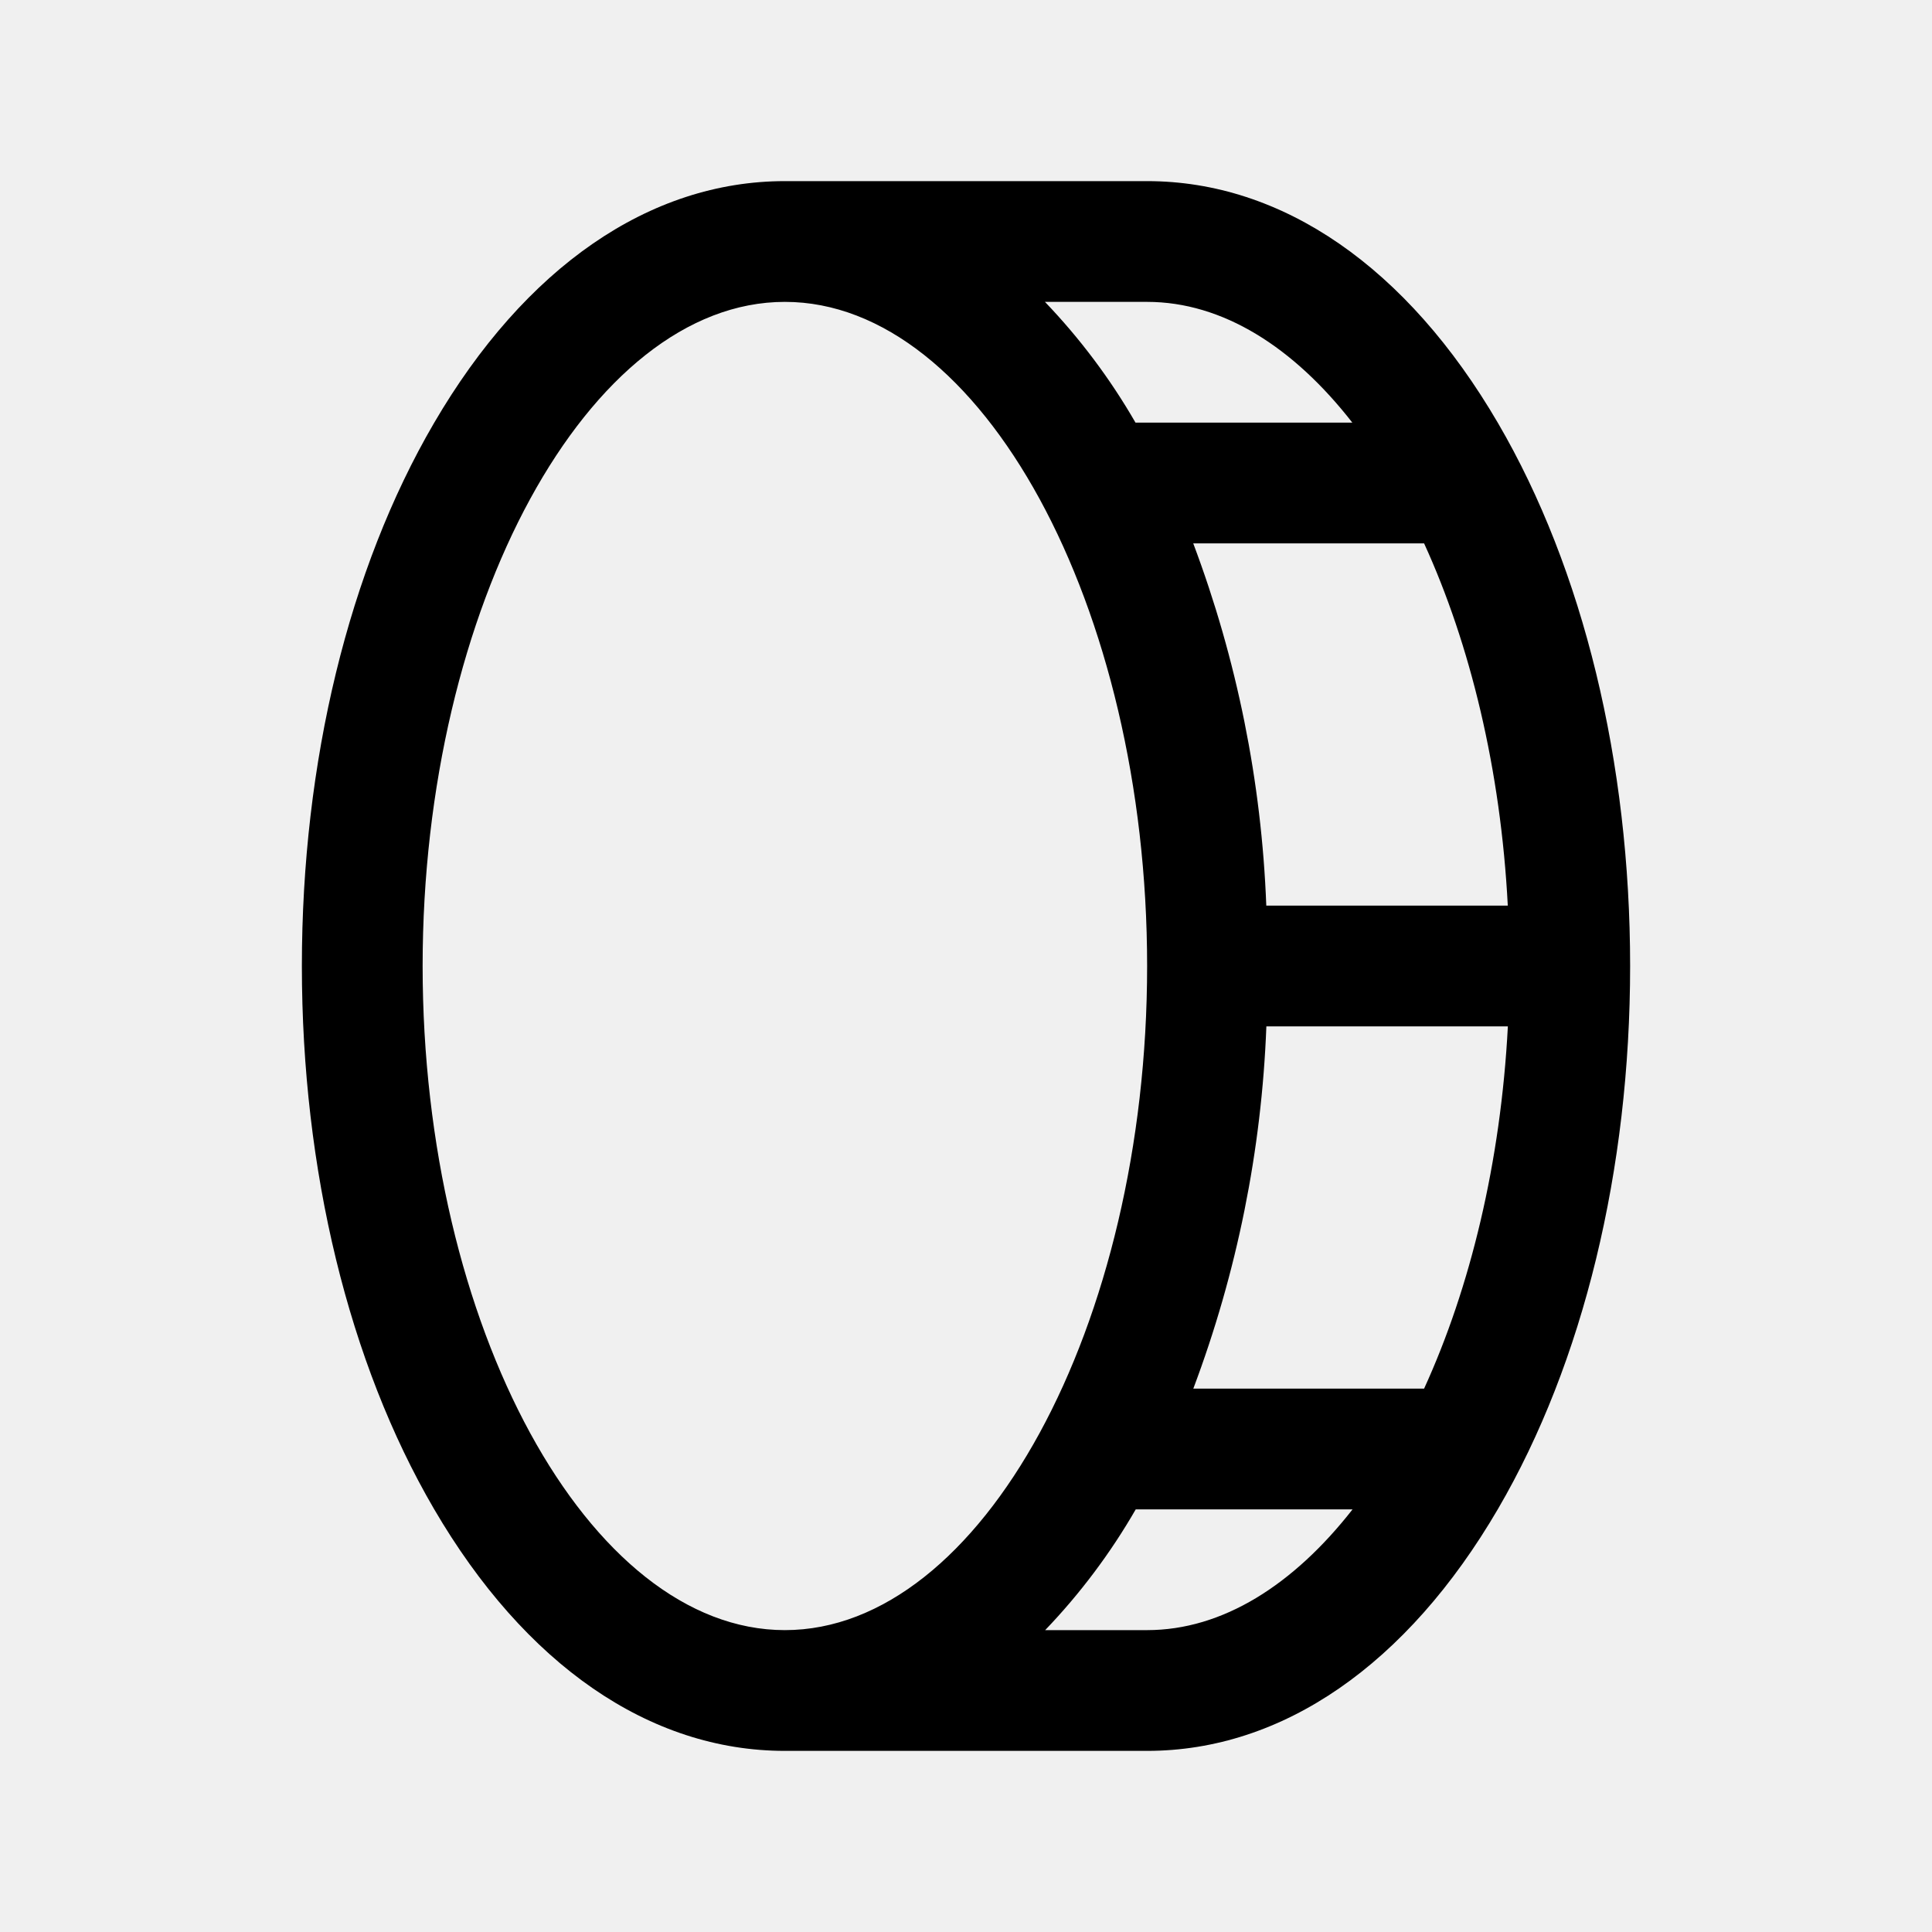
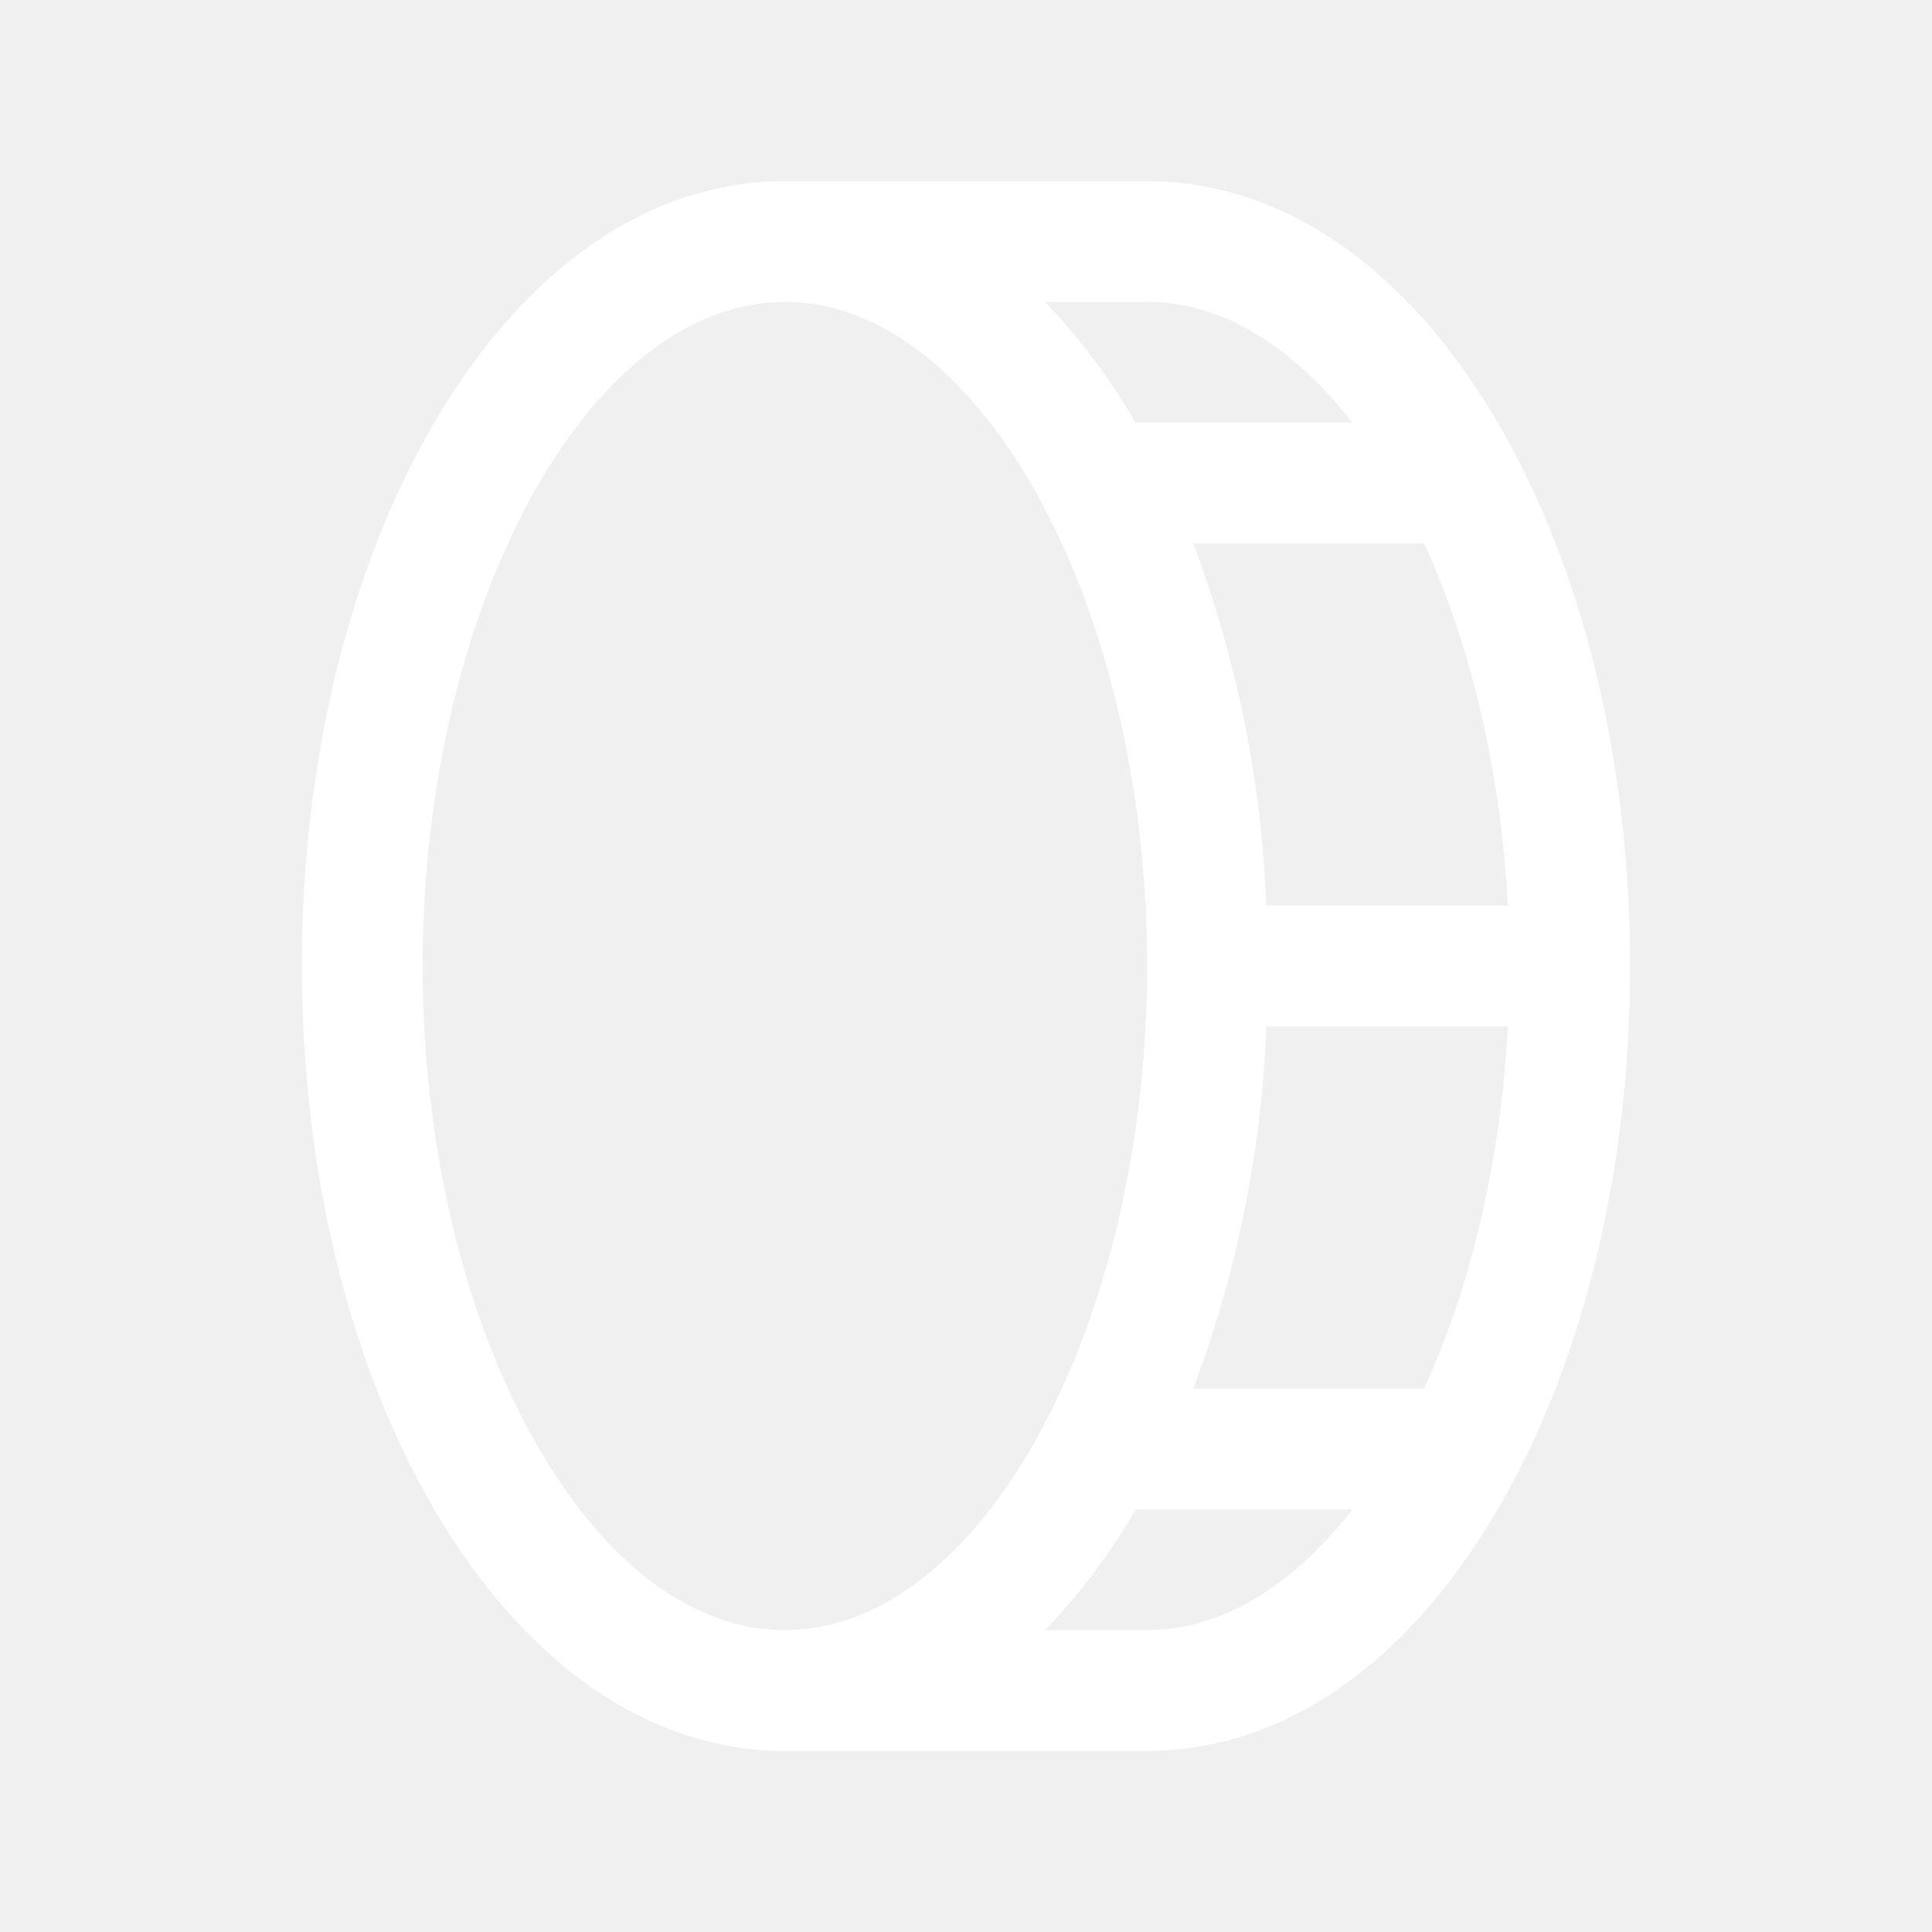
- <svg xmlns="http://www.w3.org/2000/svg" width="32" height="32" fill="#000000" viewBox="0 0 256 256">
+ <svg xmlns="http://www.w3.org/2000/svg" width="32" height="32" fill="#FFFFFF" viewBox="0 0 256 256">
  <path d="M198.51,56.09C186.44,35.4,169.92,24,152,24H104C86.08,24,69.56,35.4,57.49,56.09,46.21,75.42,40,101,40,128s6.21,52.58,17.49,71.91C69.56,220.6,86.08,232,104,232h48c17.92,0,34.44-11.4,46.51-32.09C209.79,180.58,216,155,216,128S209.79,75.42,198.51,56.09ZM199.79,120h-32a152.78,152.78,0,0,0-9.68-48H188.7C194.82,85.38,198.86,102,199.79,120Zm-20.6-64H150.46a83.13,83.13,0,0,0-12-16H152C162,40,171.4,46,179.19,56ZM56,128c0-47.7,22-88,48-88s48,40.3,48,88-22,88-48,88S56,175.7,56,128Zm96,88H138.49a83.13,83.13,0,0,0,12-16h28.73C171.4,210,162,216,152,216Zm36.7-32H158.12a152.78,152.78,0,0,0,9.68-48h32C198.86,154,194.82,170.62,188.7,184Z" />
</svg>
